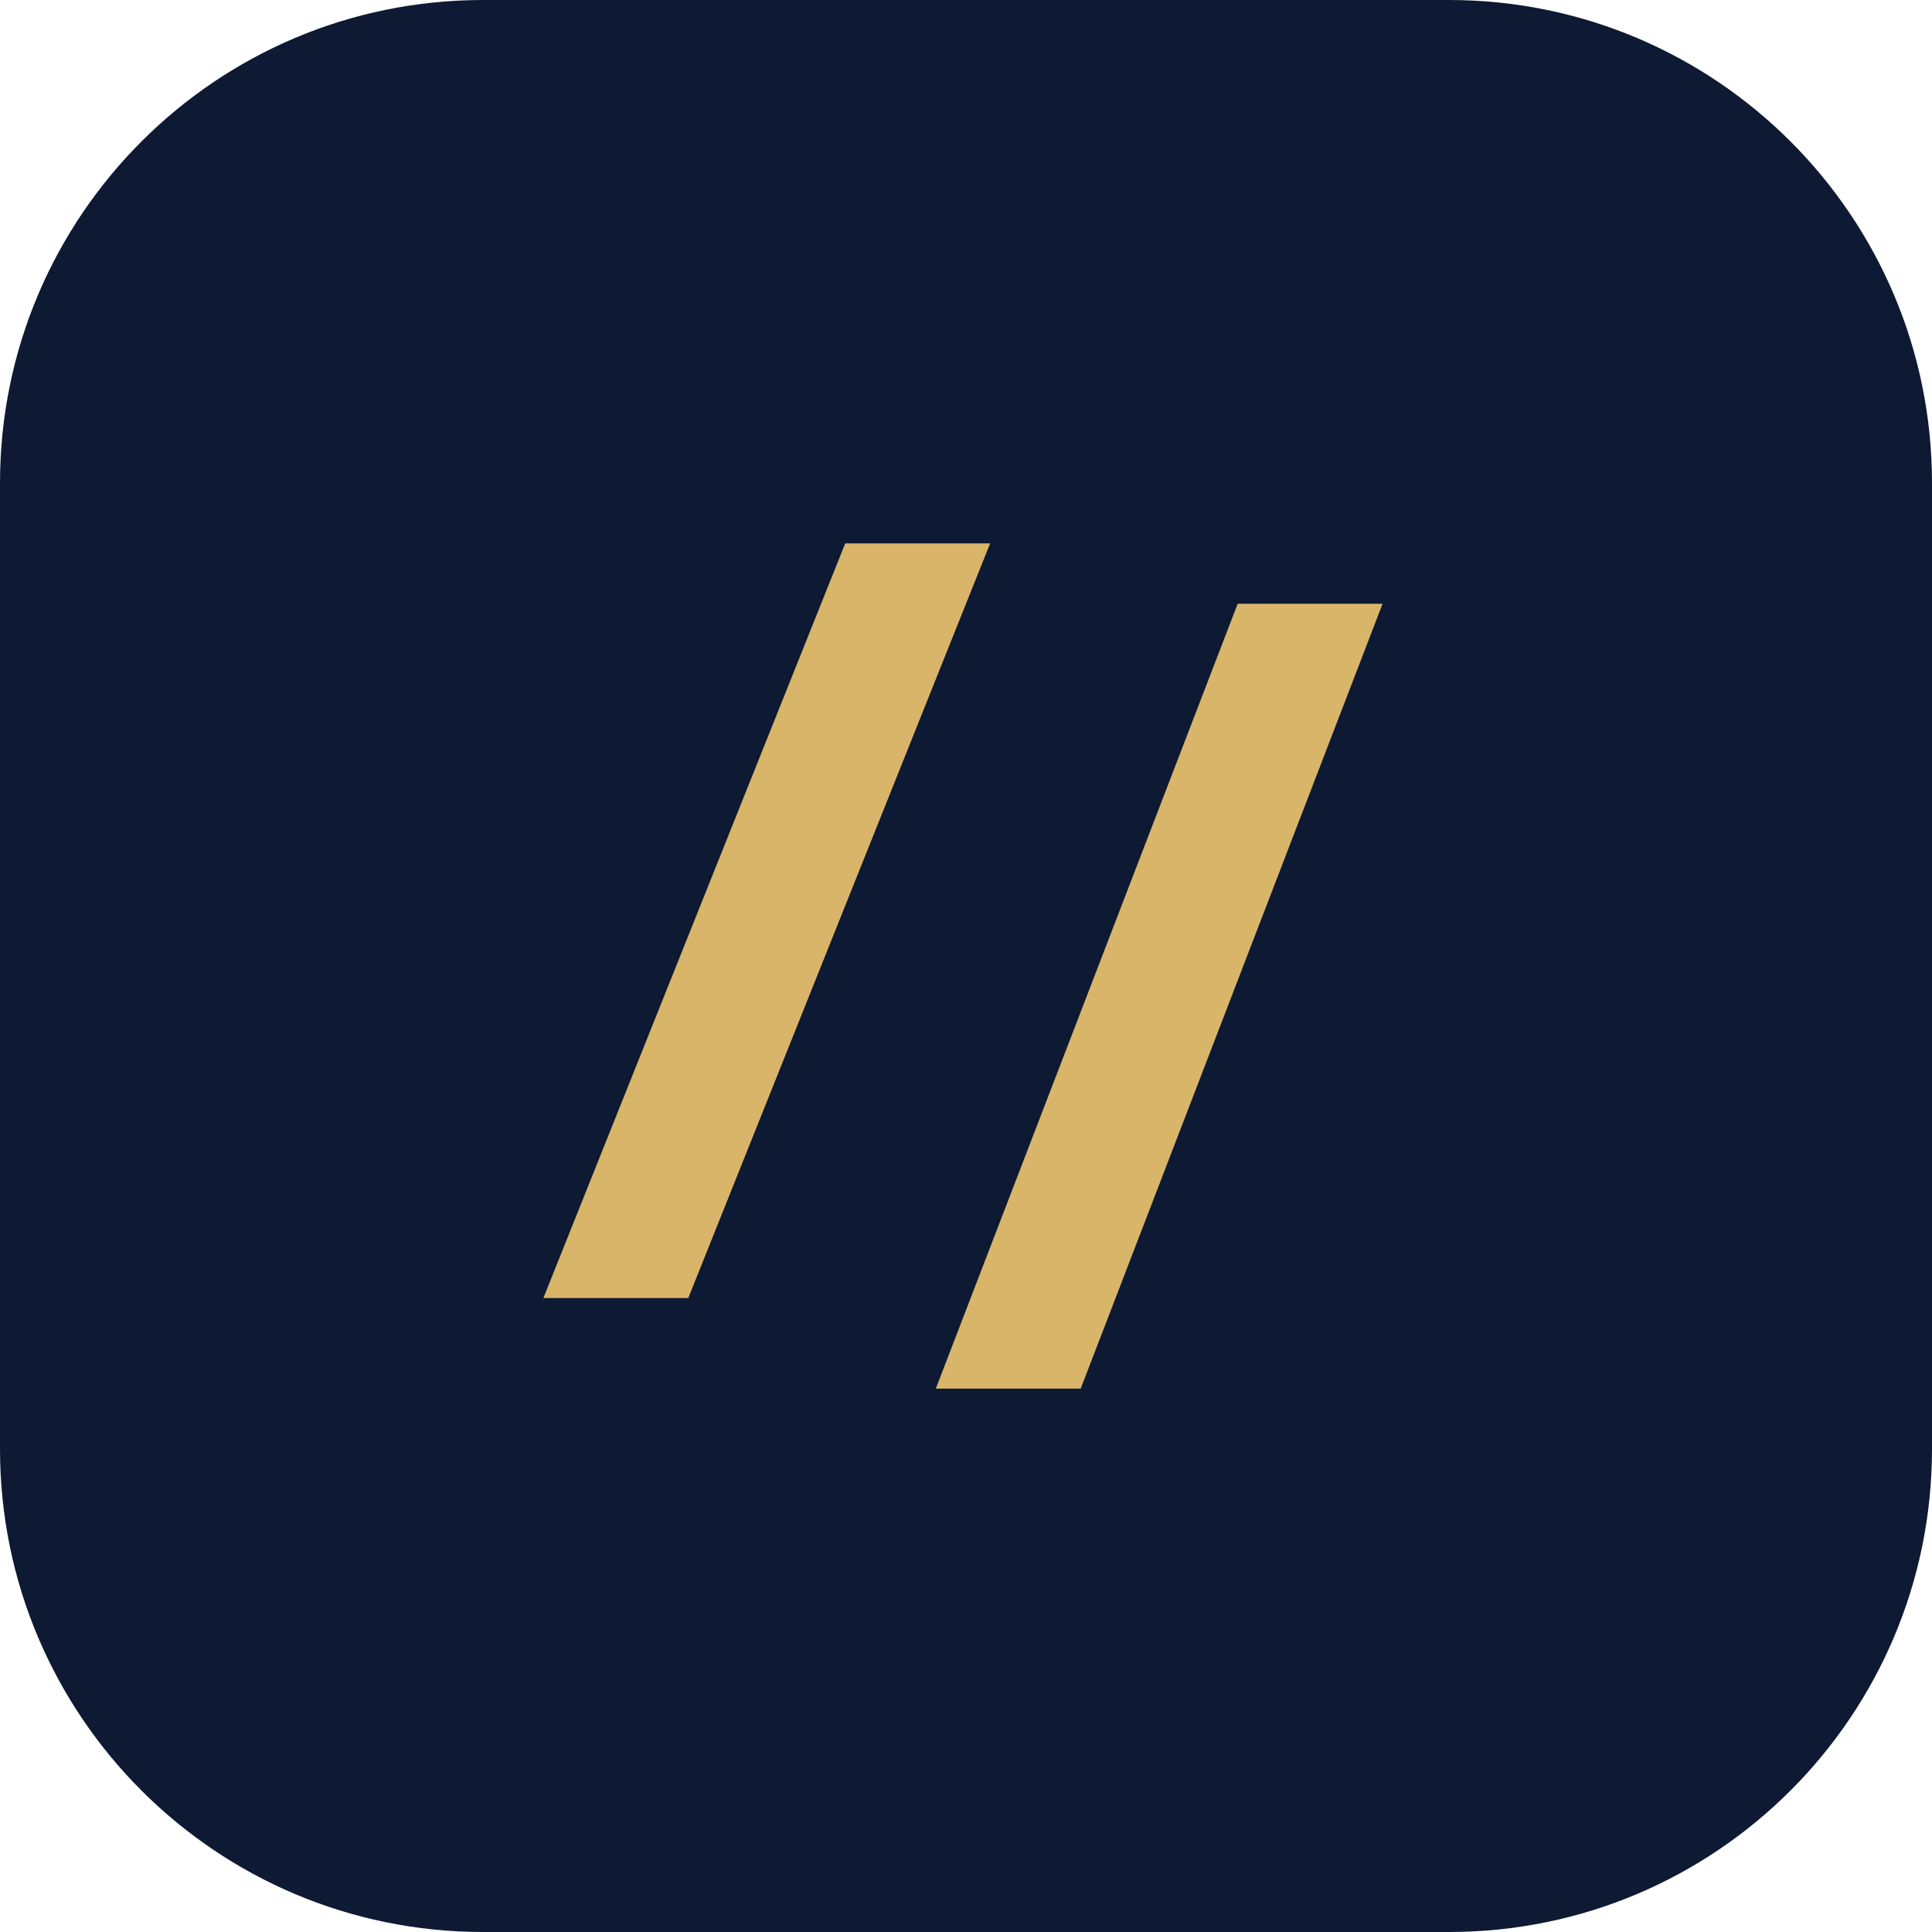
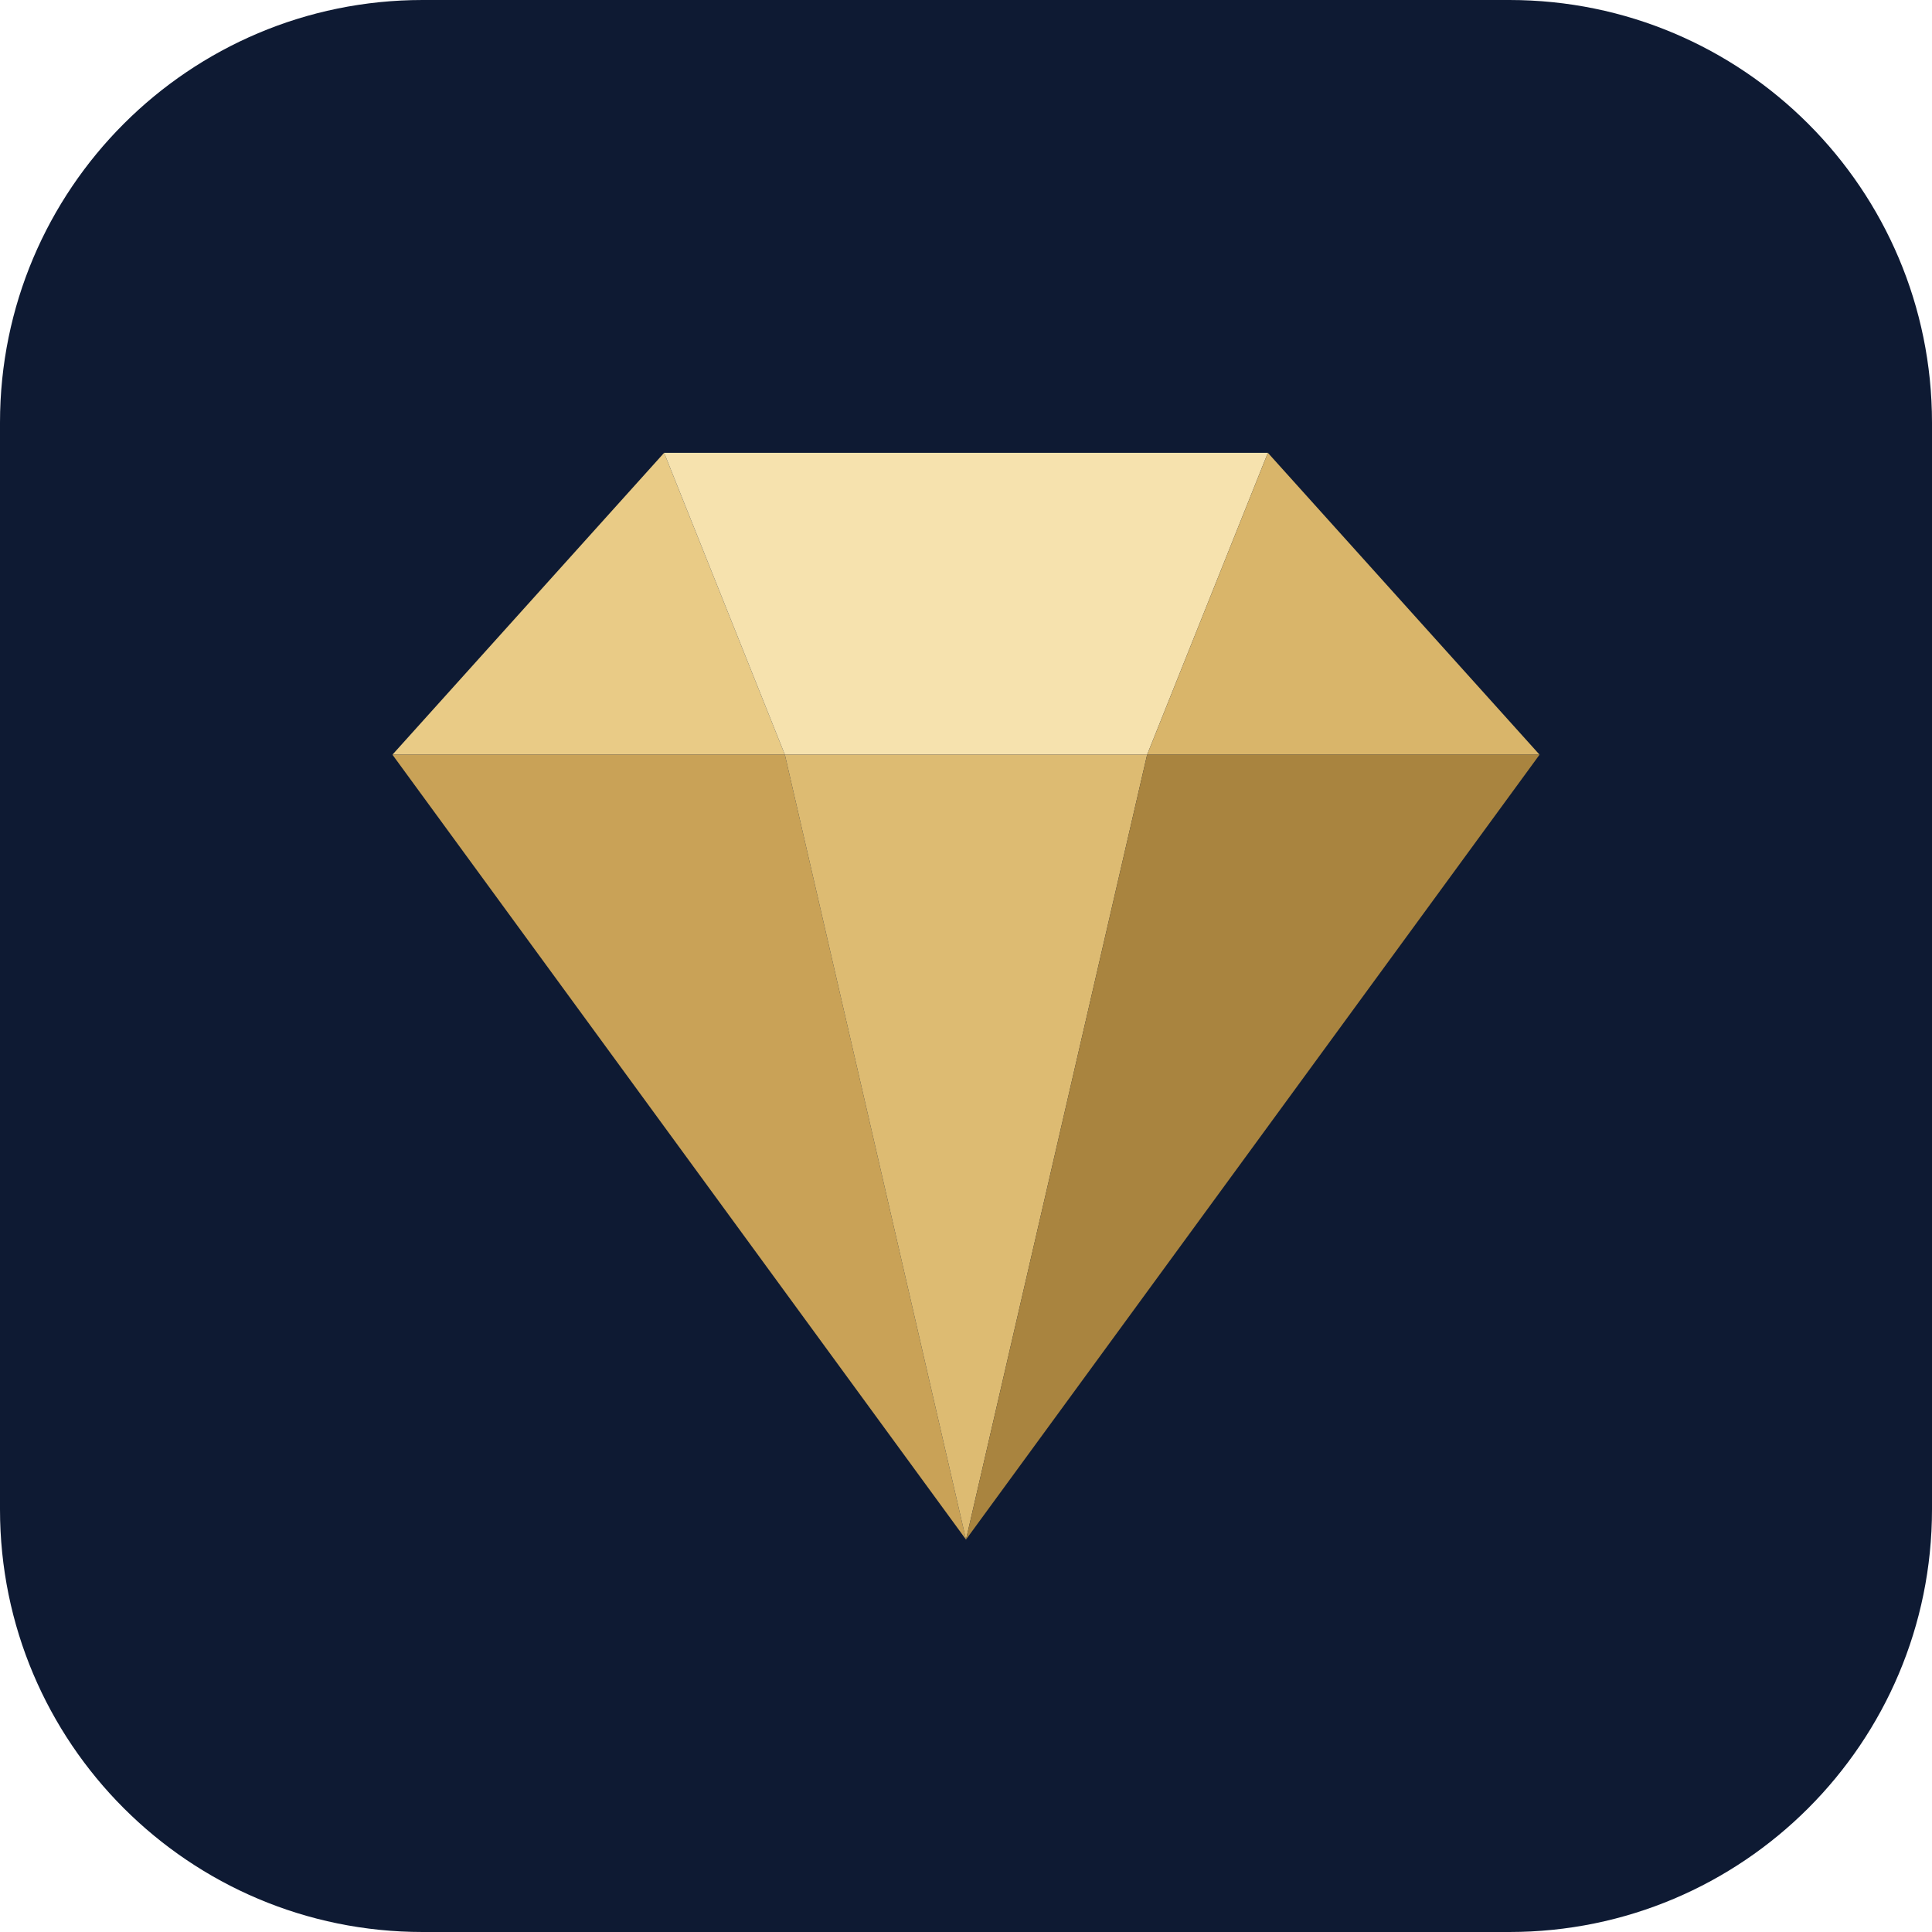
- <svg xmlns="http://www.w3.org/2000/svg" viewBox="0 0 32 32">
-   <rect width="32" height="32" rx="8" fill="#0E1A33" />
-   <path d="M9 21.5 14 9h2.4l-5 12.5zM15.5 23l5-13h2.4l-5 13z" fill="#D9B56A" />
+ <svg xmlns="http://www.w3.org/2000/svg" viewBox="0 0 64 64">
+   <rect width="64" height="64" rx="14" fill="#0E1A33" />
+   <path d="M22 15L26 25L13 25Z" fill="#E9CB86" />
+   <path d="M22 15L42 15L38 25L26 25Z" fill="#F6E2AE" />
+   <path d="M42 15L51 25L38 25Z" fill="#D9B56A" />
+   <path d="M13 25L26 25L32 51Z" fill="#C9A257" />
+   <path d="M26 25L38 25L32 51Z" fill="#DDBB72" />
+   <path d="M38 25L51 25L32 51Z" fill="#A9843F" />
</svg>
